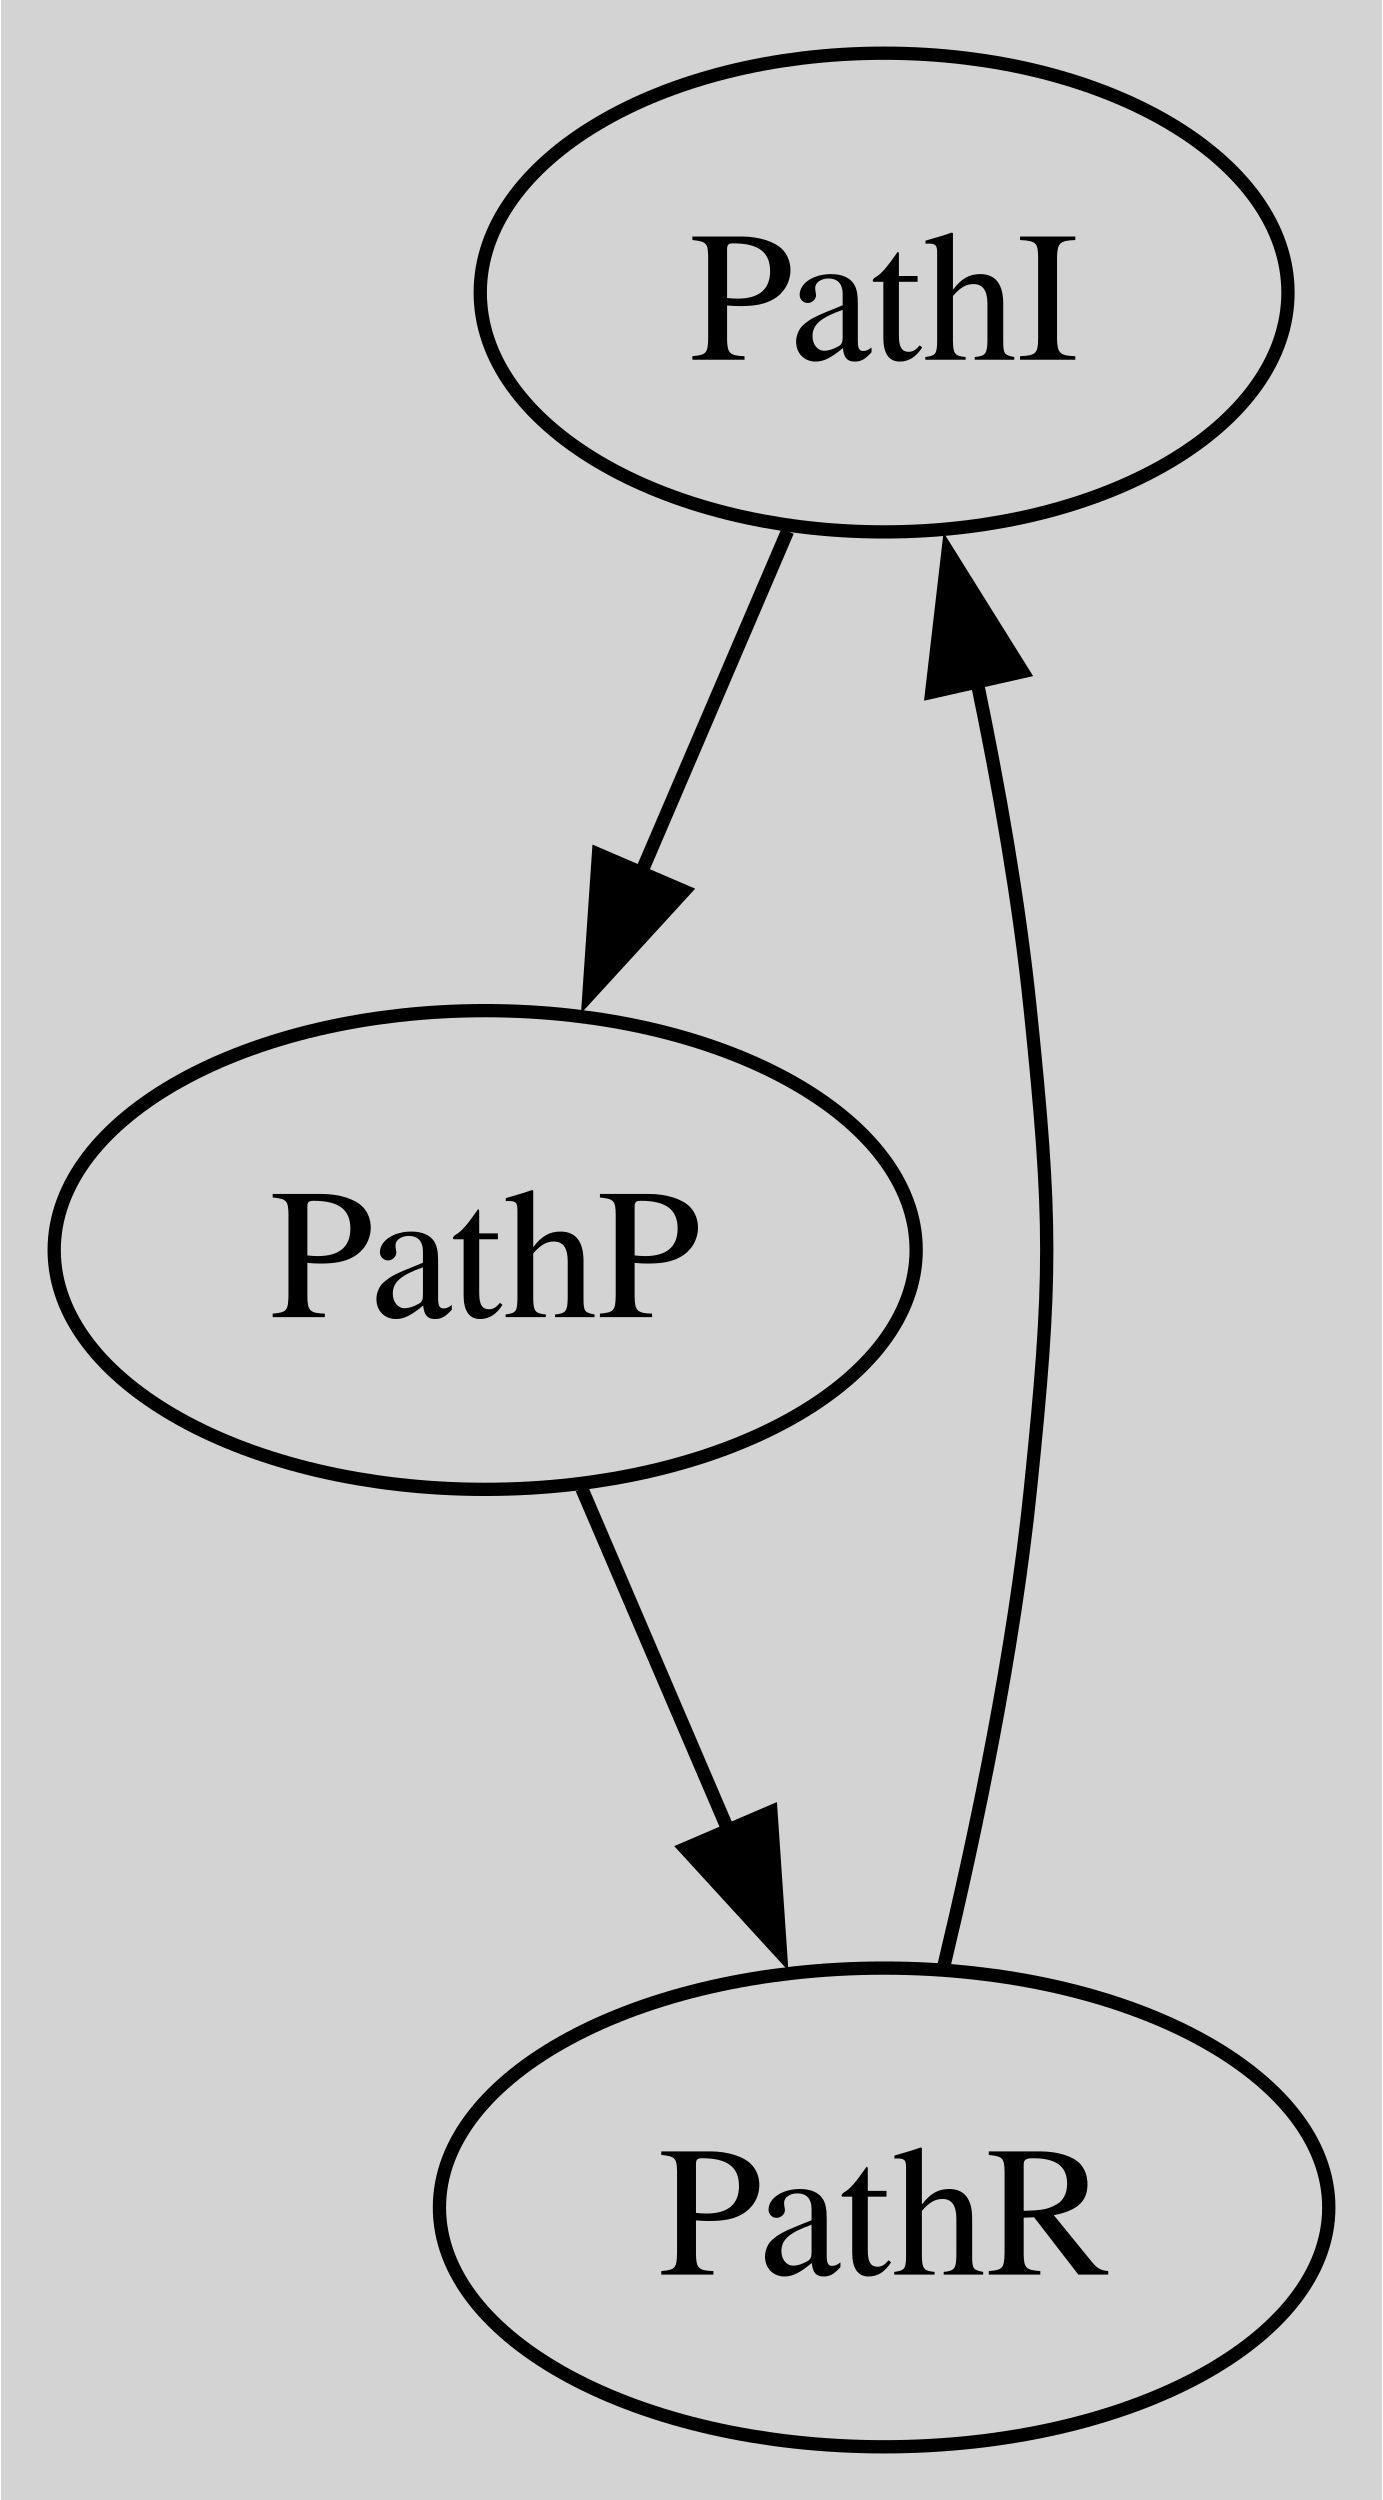
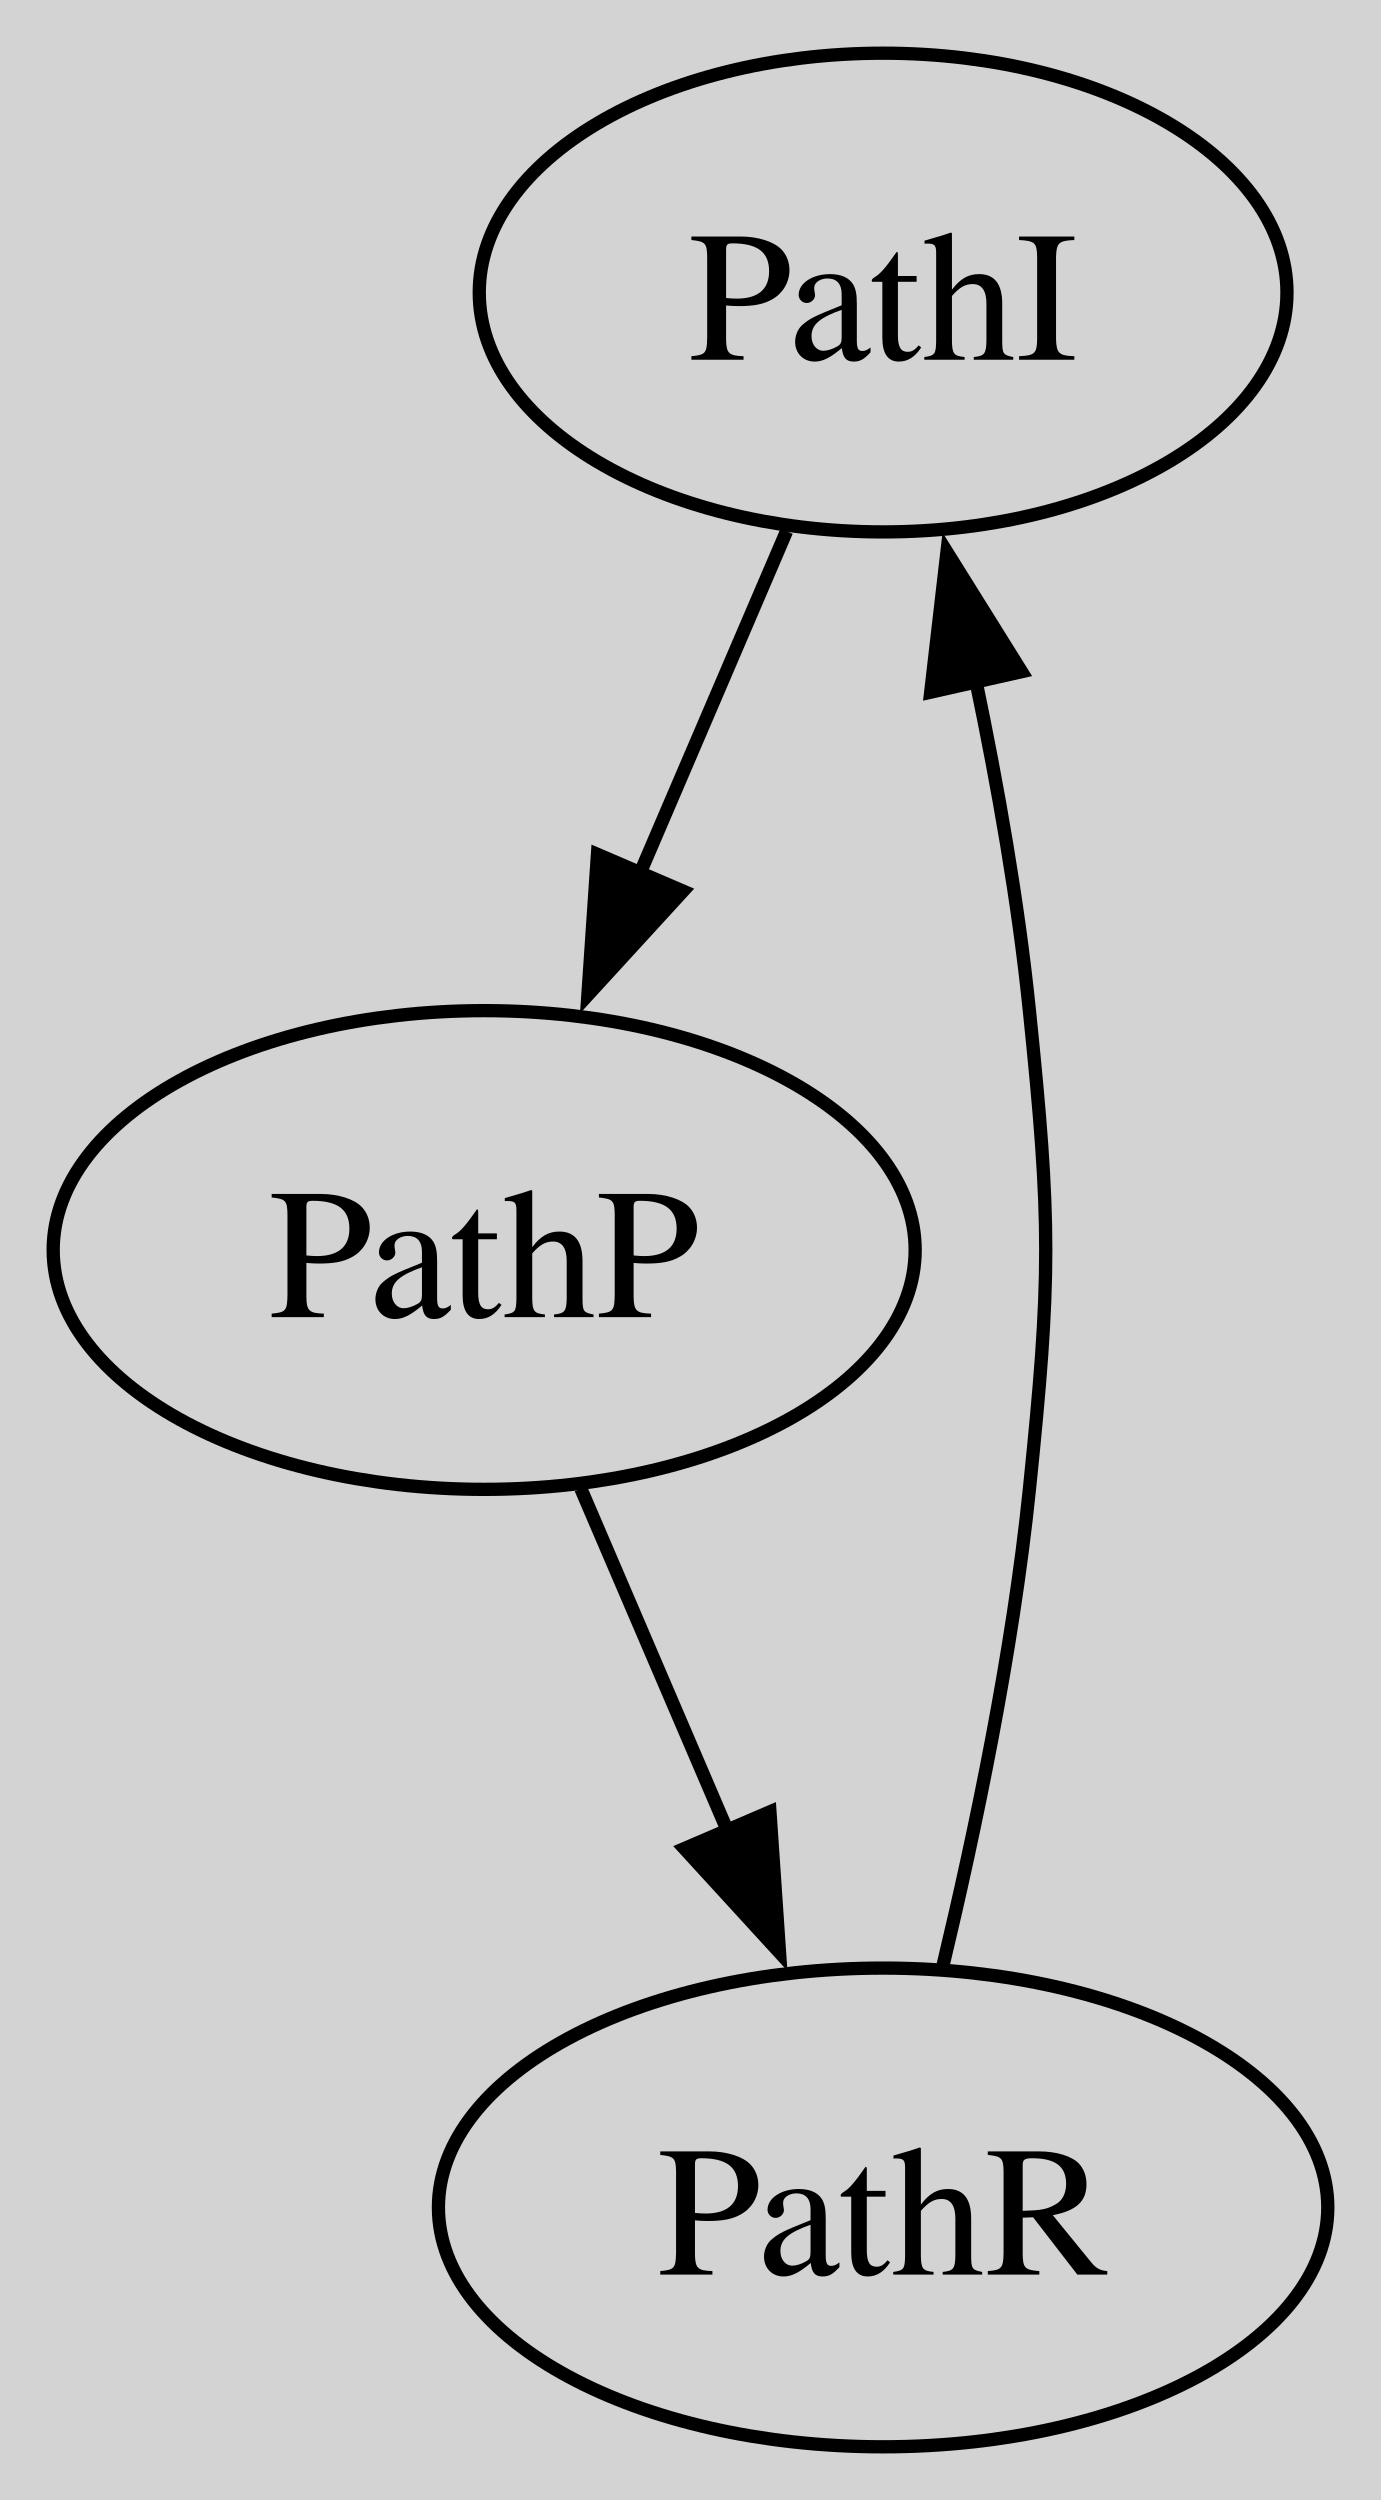
- <svg xmlns="http://www.w3.org/2000/svg" width="104pt" height="188pt" viewBox="0.00 0.00 103.85 188.00">
+ <svg xmlns="http://www.w3.org/2000/svg" width="104pt" height="188pt" viewBox="0.00 0.00 104.00 188.00">
  <g id="graph0" class="graph" transform="scale(1 1) rotate(0) translate(4 184)">
    <polygon fill="lightgray" stroke="none" points="-4,4 -4,-184 99.85,-184 99.85,4 -4,4" />
    <g id="node1" class="node">
      <ellipse fill="none" stroke="black" cx="62.41" cy="-162" rx="30.37" ry="18" />
-       <text text-anchor="middle" x="62.41" y="-156.95" font-family="Times,serif" font-size="14.00">PathI</text>
+       <text xml:space="preserve" text-anchor="middle" x="62.41" y="-156.95" font-family="Times,serif" font-size="14.00">PathI</text>
    </g>
    <g id="node2" class="node">
      <ellipse fill="none" stroke="black" cx="32.41" cy="-90" rx="32.41" ry="18" />
-       <text text-anchor="middle" x="32.41" y="-84.95" font-family="Times,serif" font-size="14.00">PathP</text>
+       <text xml:space="preserve" text-anchor="middle" x="32.41" y="-84.95" font-family="Times,serif" font-size="14.00">PathP</text>
    </g>
    <g id="edge1" class="edge">
      <path fill="none" stroke="black" d="M55.15,-144.05C51.84,-136.32 47.82,-126.96 44.1,-118.27" />
      <polygon fill="black" stroke="black" points="47.36,-116.99 40.21,-109.18 40.93,-119.75 47.36,-116.99" />
    </g>
    <g id="node3" class="node">
      <ellipse fill="none" stroke="black" cx="62.41" cy="-18" rx="33.44" ry="18" />
-       <text text-anchor="middle" x="62.41" y="-12.95" font-family="Times,serif" font-size="14.00">PathR</text>
+       <text xml:space="preserve" text-anchor="middle" x="62.41" y="-12.95" font-family="Times,serif" font-size="14.00">PathR</text>
    </g>
    <g id="edge2" class="edge">
      <path fill="none" stroke="black" d="M39.68,-72.05C42.99,-64.32 47,-54.96 50.73,-46.27" />
      <polygon fill="black" stroke="black" points="53.9,-47.75 54.62,-37.18 47.47,-44.99 53.9,-47.75" />
    </g>
    <g id="edge3" class="edge">
      <path fill="none" stroke="black" d="M66.88,-36.05C69.35,-46.37 72.17,-59.85 73.41,-72 75.05,-87.92 75.05,-92.08 73.41,-108 72.58,-116.17 71.03,-124.93 69.36,-132.93" />
      <polygon fill="black" stroke="black" points="65.99,-131.95 67.21,-142.48 72.82,-133.49 65.99,-131.95" />
    </g>
  </g>
</svg>
